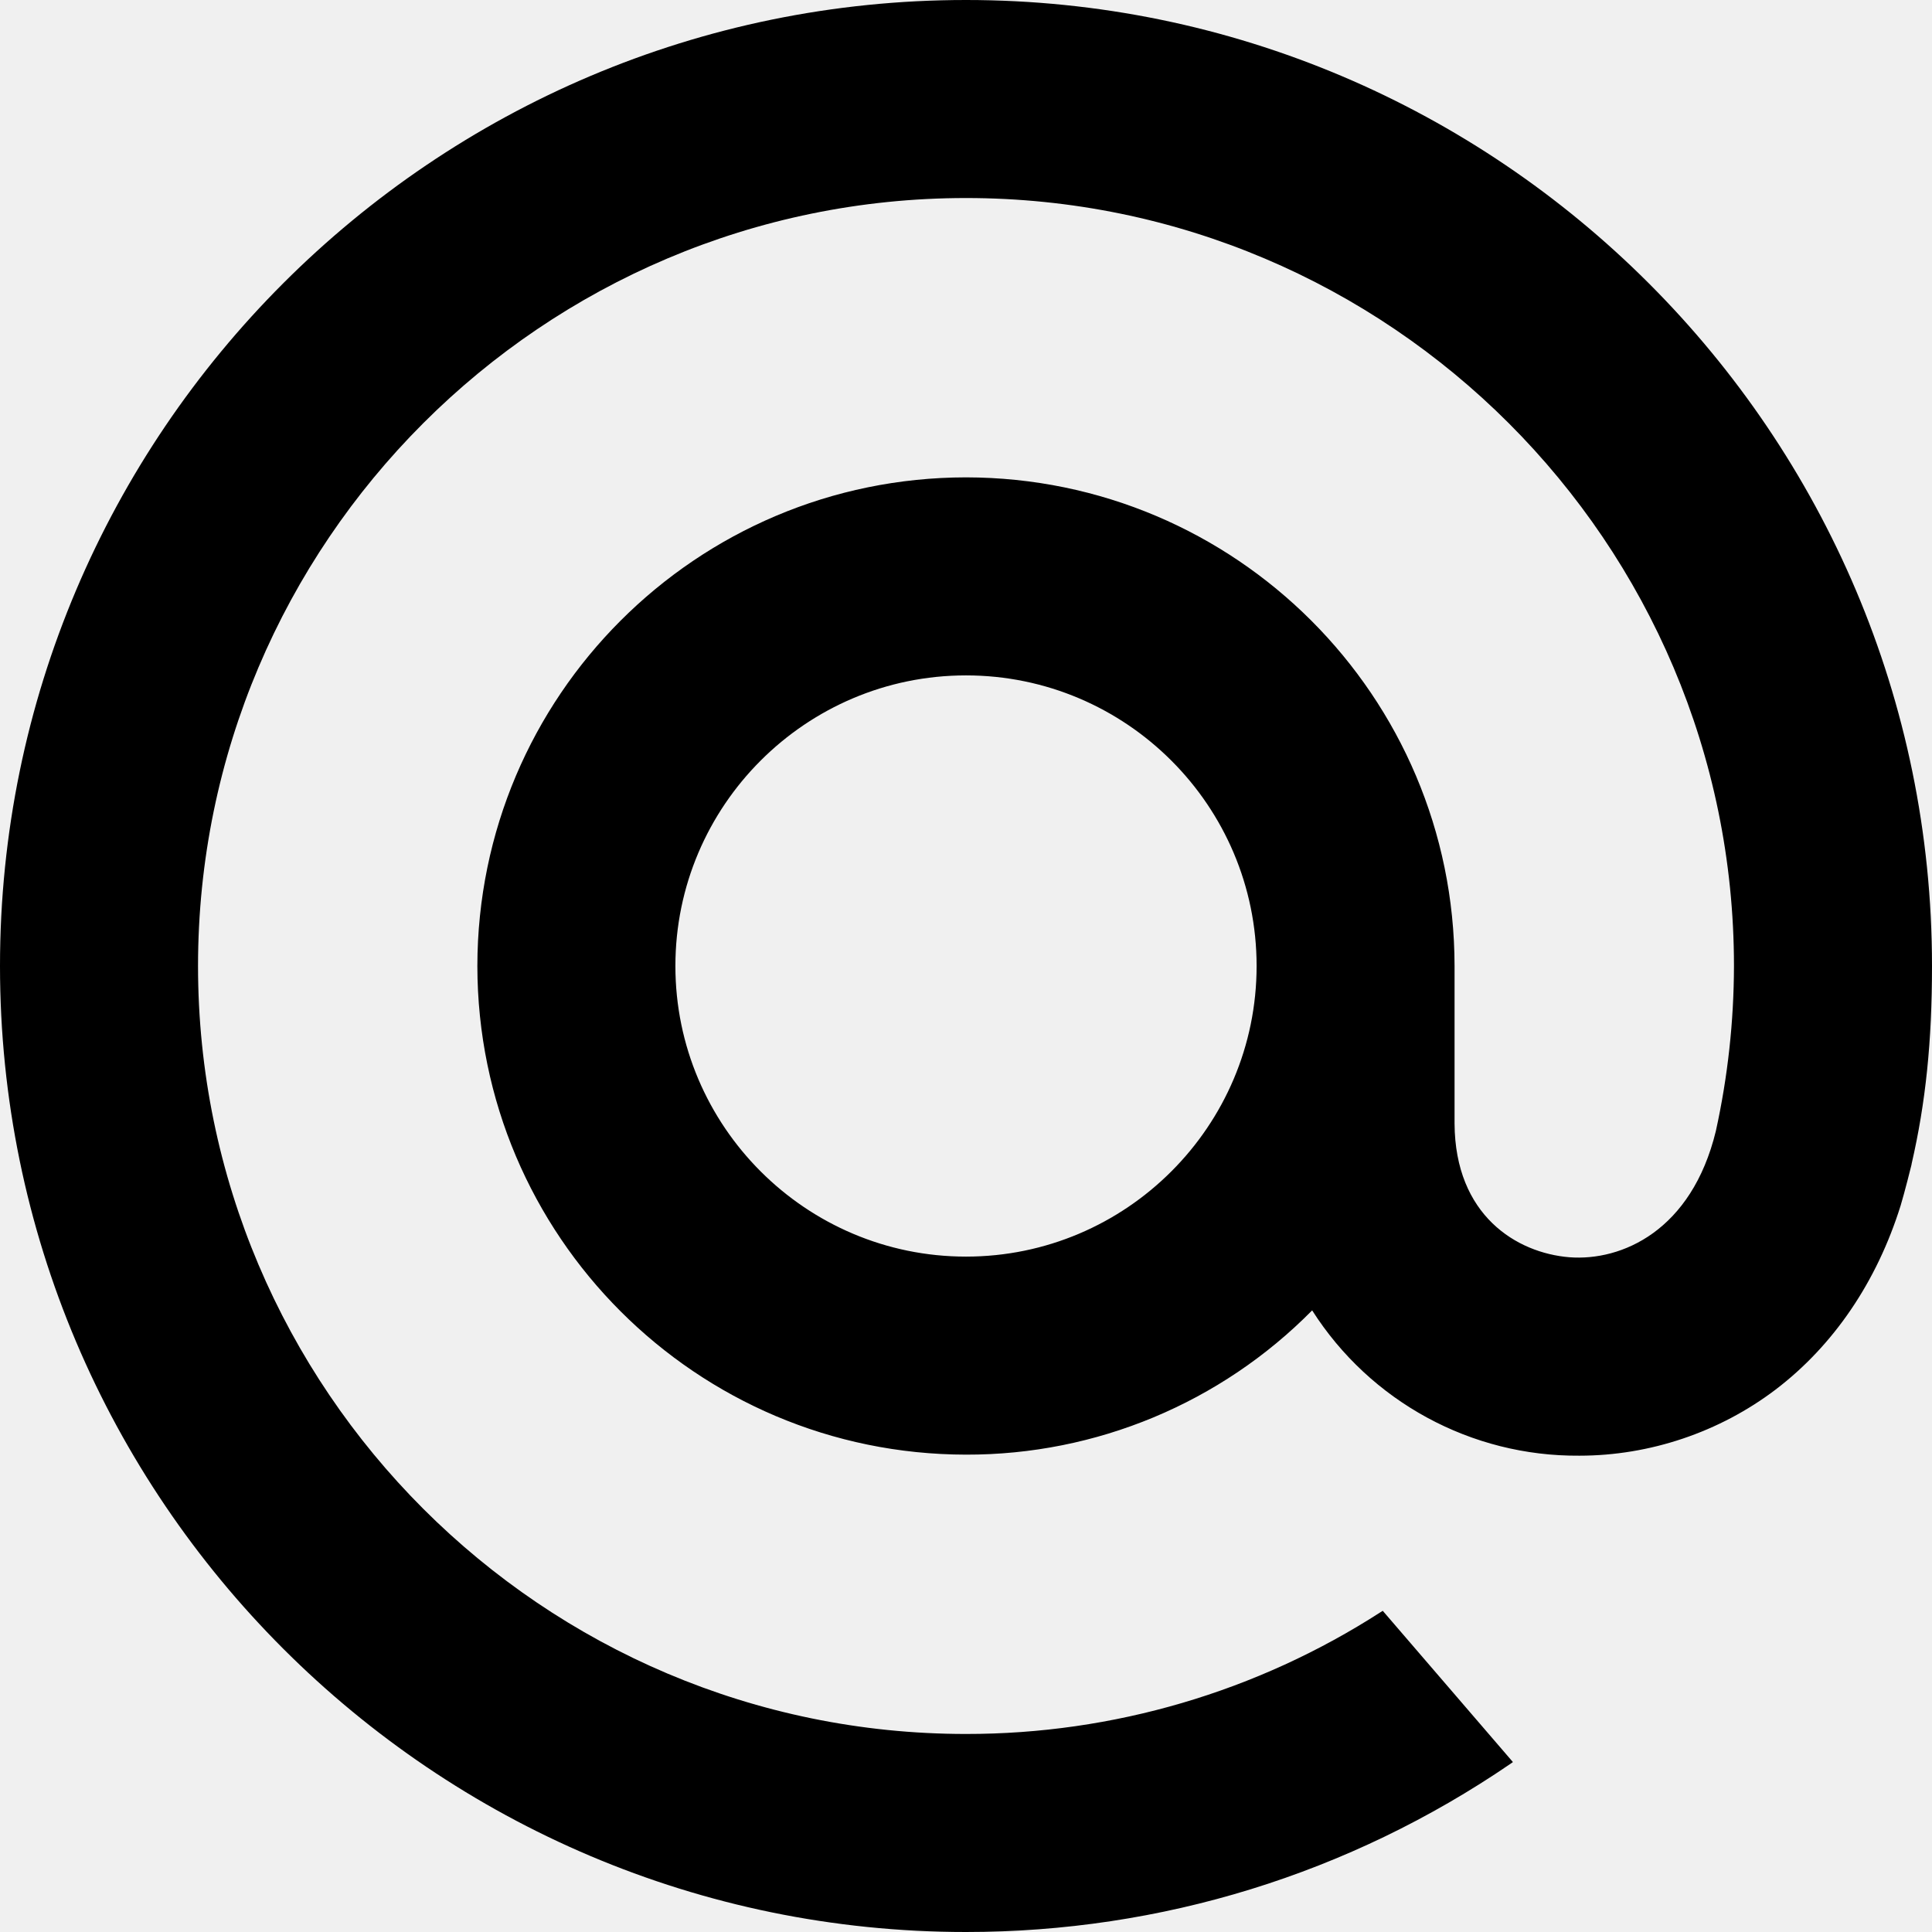
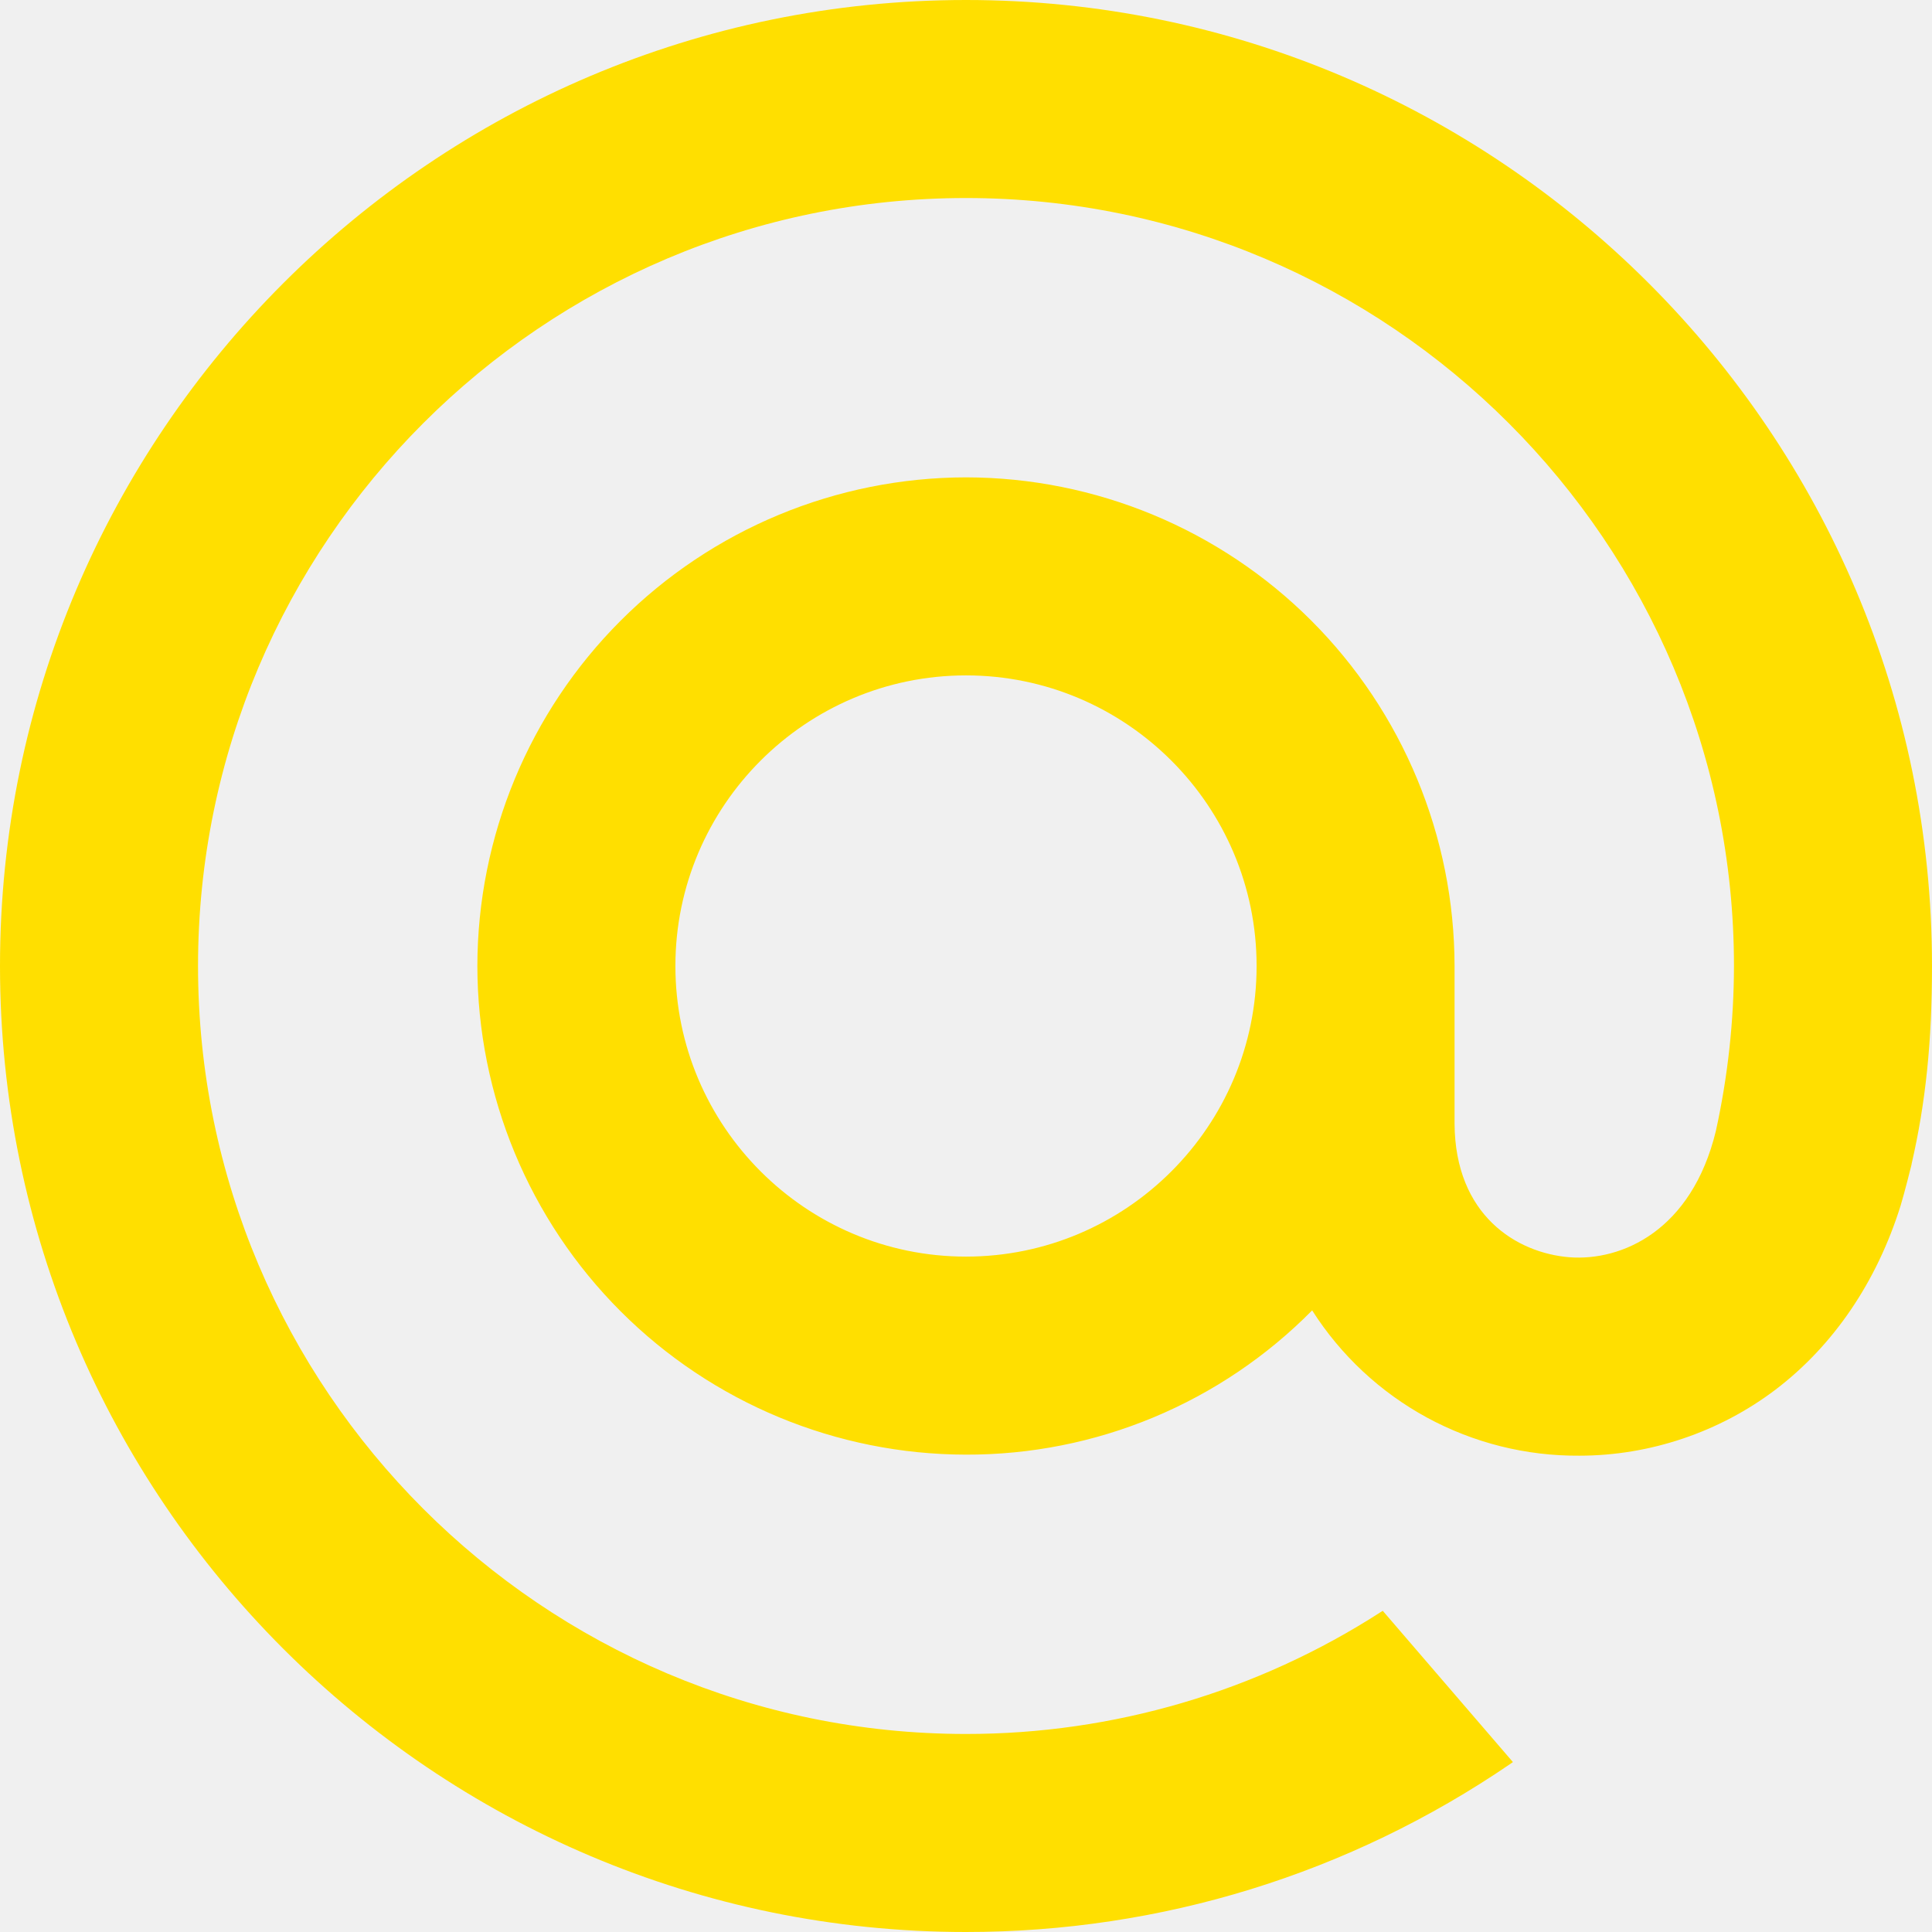
- <svg xmlns="http://www.w3.org/2000/svg" role="img" viewBox="0 0 24 24">
-   <path d="M15.61 12c0 1.99-1.62 3.61-3.61 3.61-1.99 0-3.61-1.62-3.61-3.61 0-1.99 1.62-3.61 3.61-3.61 1.99 0 3.61 1.62 3.61 3.61M12 0C5.383 0 0 5.383 0 12s5.383 12 12 12c2.424 0 4.761-.722 6.76-2.087l.034-.024-1.617-1.879-.027.017A9.494 9.494 0 0 1 12 21.54c-5.26 0-9.54-4.28-9.54-9.54 0-5.26 4.28-9.54 9.54-9.54 5.26 0 9.54 4.28 9.54 9.54a9.63 9.63 0 0 1-.225 2.05c-.301 1.239-1.169 1.618-1.82 1.568-.654-.053-1.42-.52-1.426-1.661V12A6.076 6.076 0 0 0 12 5.93 6.076 6.076 0 0 0 5.93 12 6.076 6.076 0 0 0 12 18.07a6.02 6.02 0 0 0 4.3-1.792 3.9 3.9 0 0 0 3.32 1.805c.874 0 1.74-.292 2.437-.821.719-.547 1.256-1.336 1.553-2.285.047-.154.135-.504.135-.507l.002-.013c.175-.76.253-1.52.253-2.457 0-6.617-5.383-12-12-12" />
+ <svg xmlns="http://www.w3.org/2000/svg" width="24" height="24" viewBox="0 0 24 24" fill="none">
+   <g clip-path="url(#clip0_200_312)">
+     <path d="M15.61 12C15.61 13.99 13.99 15.61 12 15.61C10.01 15.61 8.39 13.99 8.39 12C8.39 10.01 10.01 8.39 12 8.39C13.99 8.39 15.61 10.01 15.61 12ZM12 0C5.383 0 0 5.383 0 12C0 18.617 5.383 24 12 24C14.424 24 16.761 23.278 18.76 21.913L18.794 21.889L17.177 20.01L17.15 20.027C15.615 21.016 13.826 21.541 12 21.54C6.74 21.54 2.46 17.26 2.46 12C2.46 6.74 6.74 2.46 12 2.46C17.26 2.46 21.54 6.74 21.54 12C21.539 12.689 21.463 13.377 21.315 14.05C21.014 15.289 20.146 15.668 19.495 15.618C18.841 15.565 18.075 15.098 18.069 13.957V12C18.067 10.391 17.427 8.848 16.29 7.71C15.152 6.572 13.609 5.932 12 5.93C10.391 5.932 8.848 6.572 7.71 7.71C6.572 8.848 5.932 10.391 5.93 12C5.932 13.609 6.572 15.152 7.71 16.29C8.848 17.428 10.391 18.068 12 18.07C12.8 18.072 13.592 17.915 14.33 17.607C15.069 17.299 15.738 16.847 16.3 16.278C16.655 16.836 17.146 17.294 17.727 17.61C18.308 17.925 18.959 18.088 19.62 18.083C20.494 18.083 21.36 17.791 22.057 17.262C22.776 16.715 23.313 15.926 23.61 14.977C23.657 14.823 23.745 14.473 23.745 14.47L23.747 14.457C23.922 13.697 24 12.937 24 12C24 5.383 18.617 0 12 0" fill="#FFDF00" />
+   </g>
+   <defs>
+     <clipPath id="clip0_200_312">
+       <rect width="24" height="24" fill="white" />
+     </clipPath>
+   </defs>
</svg>
